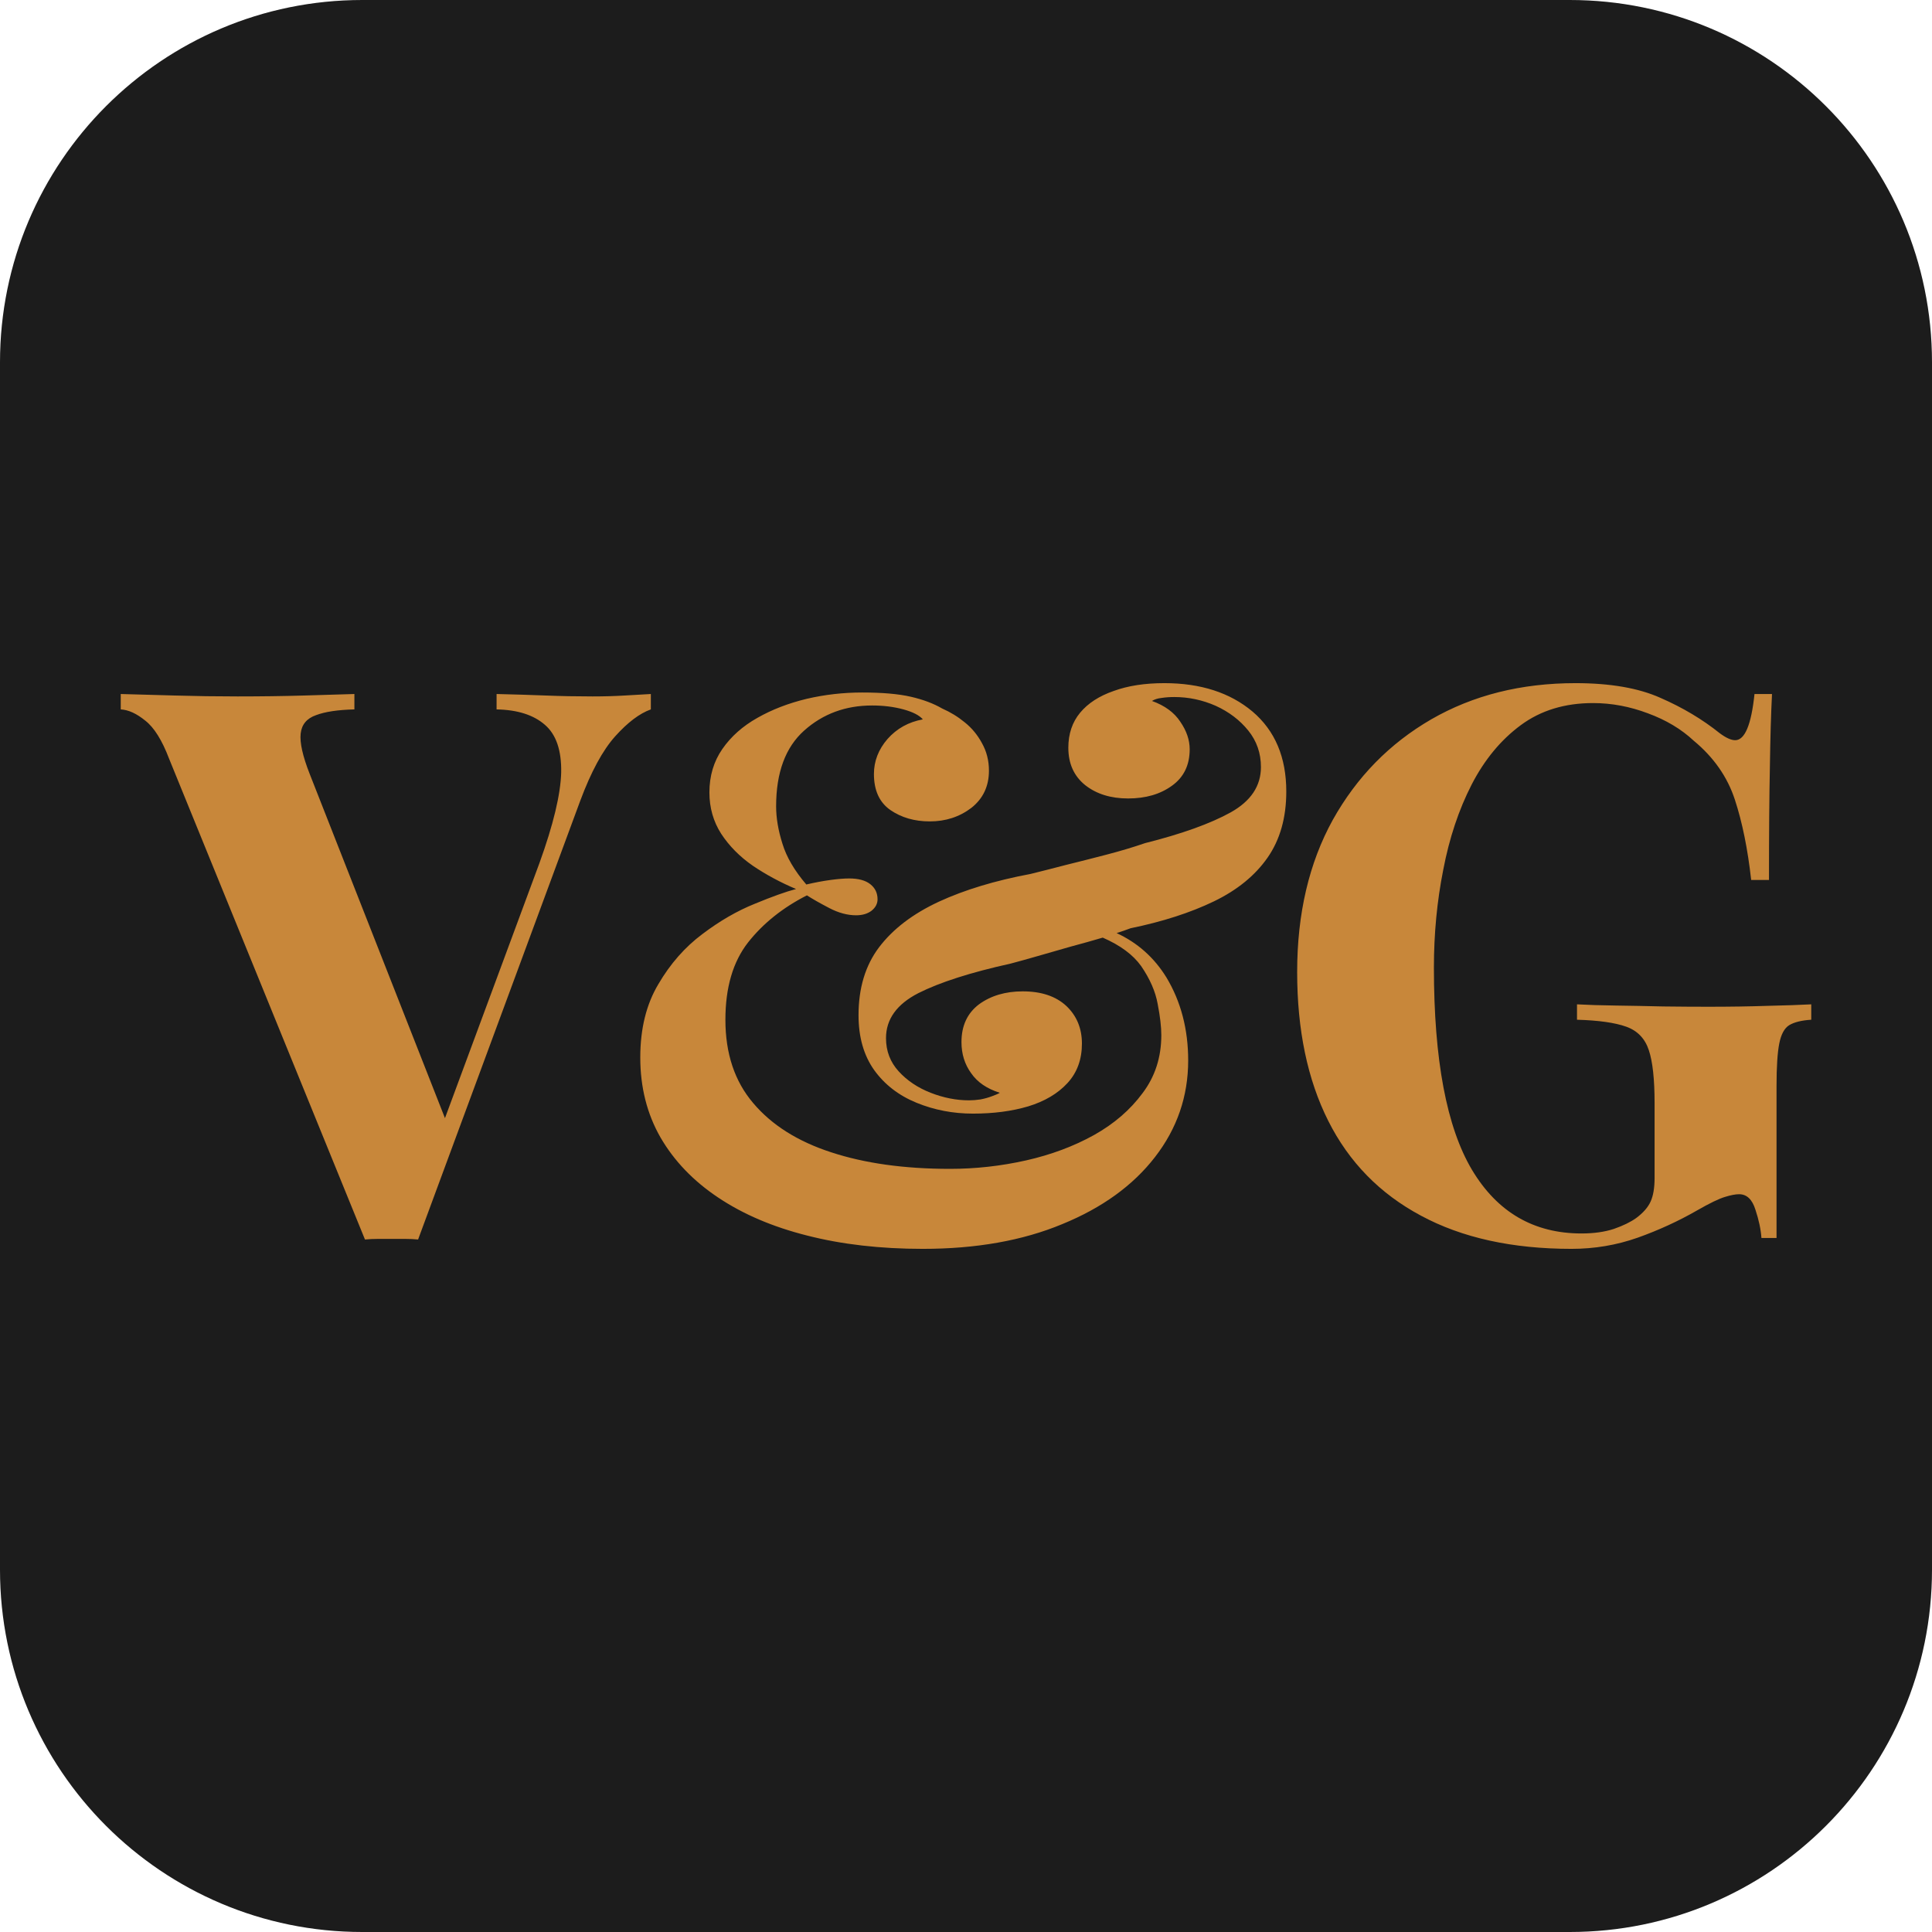
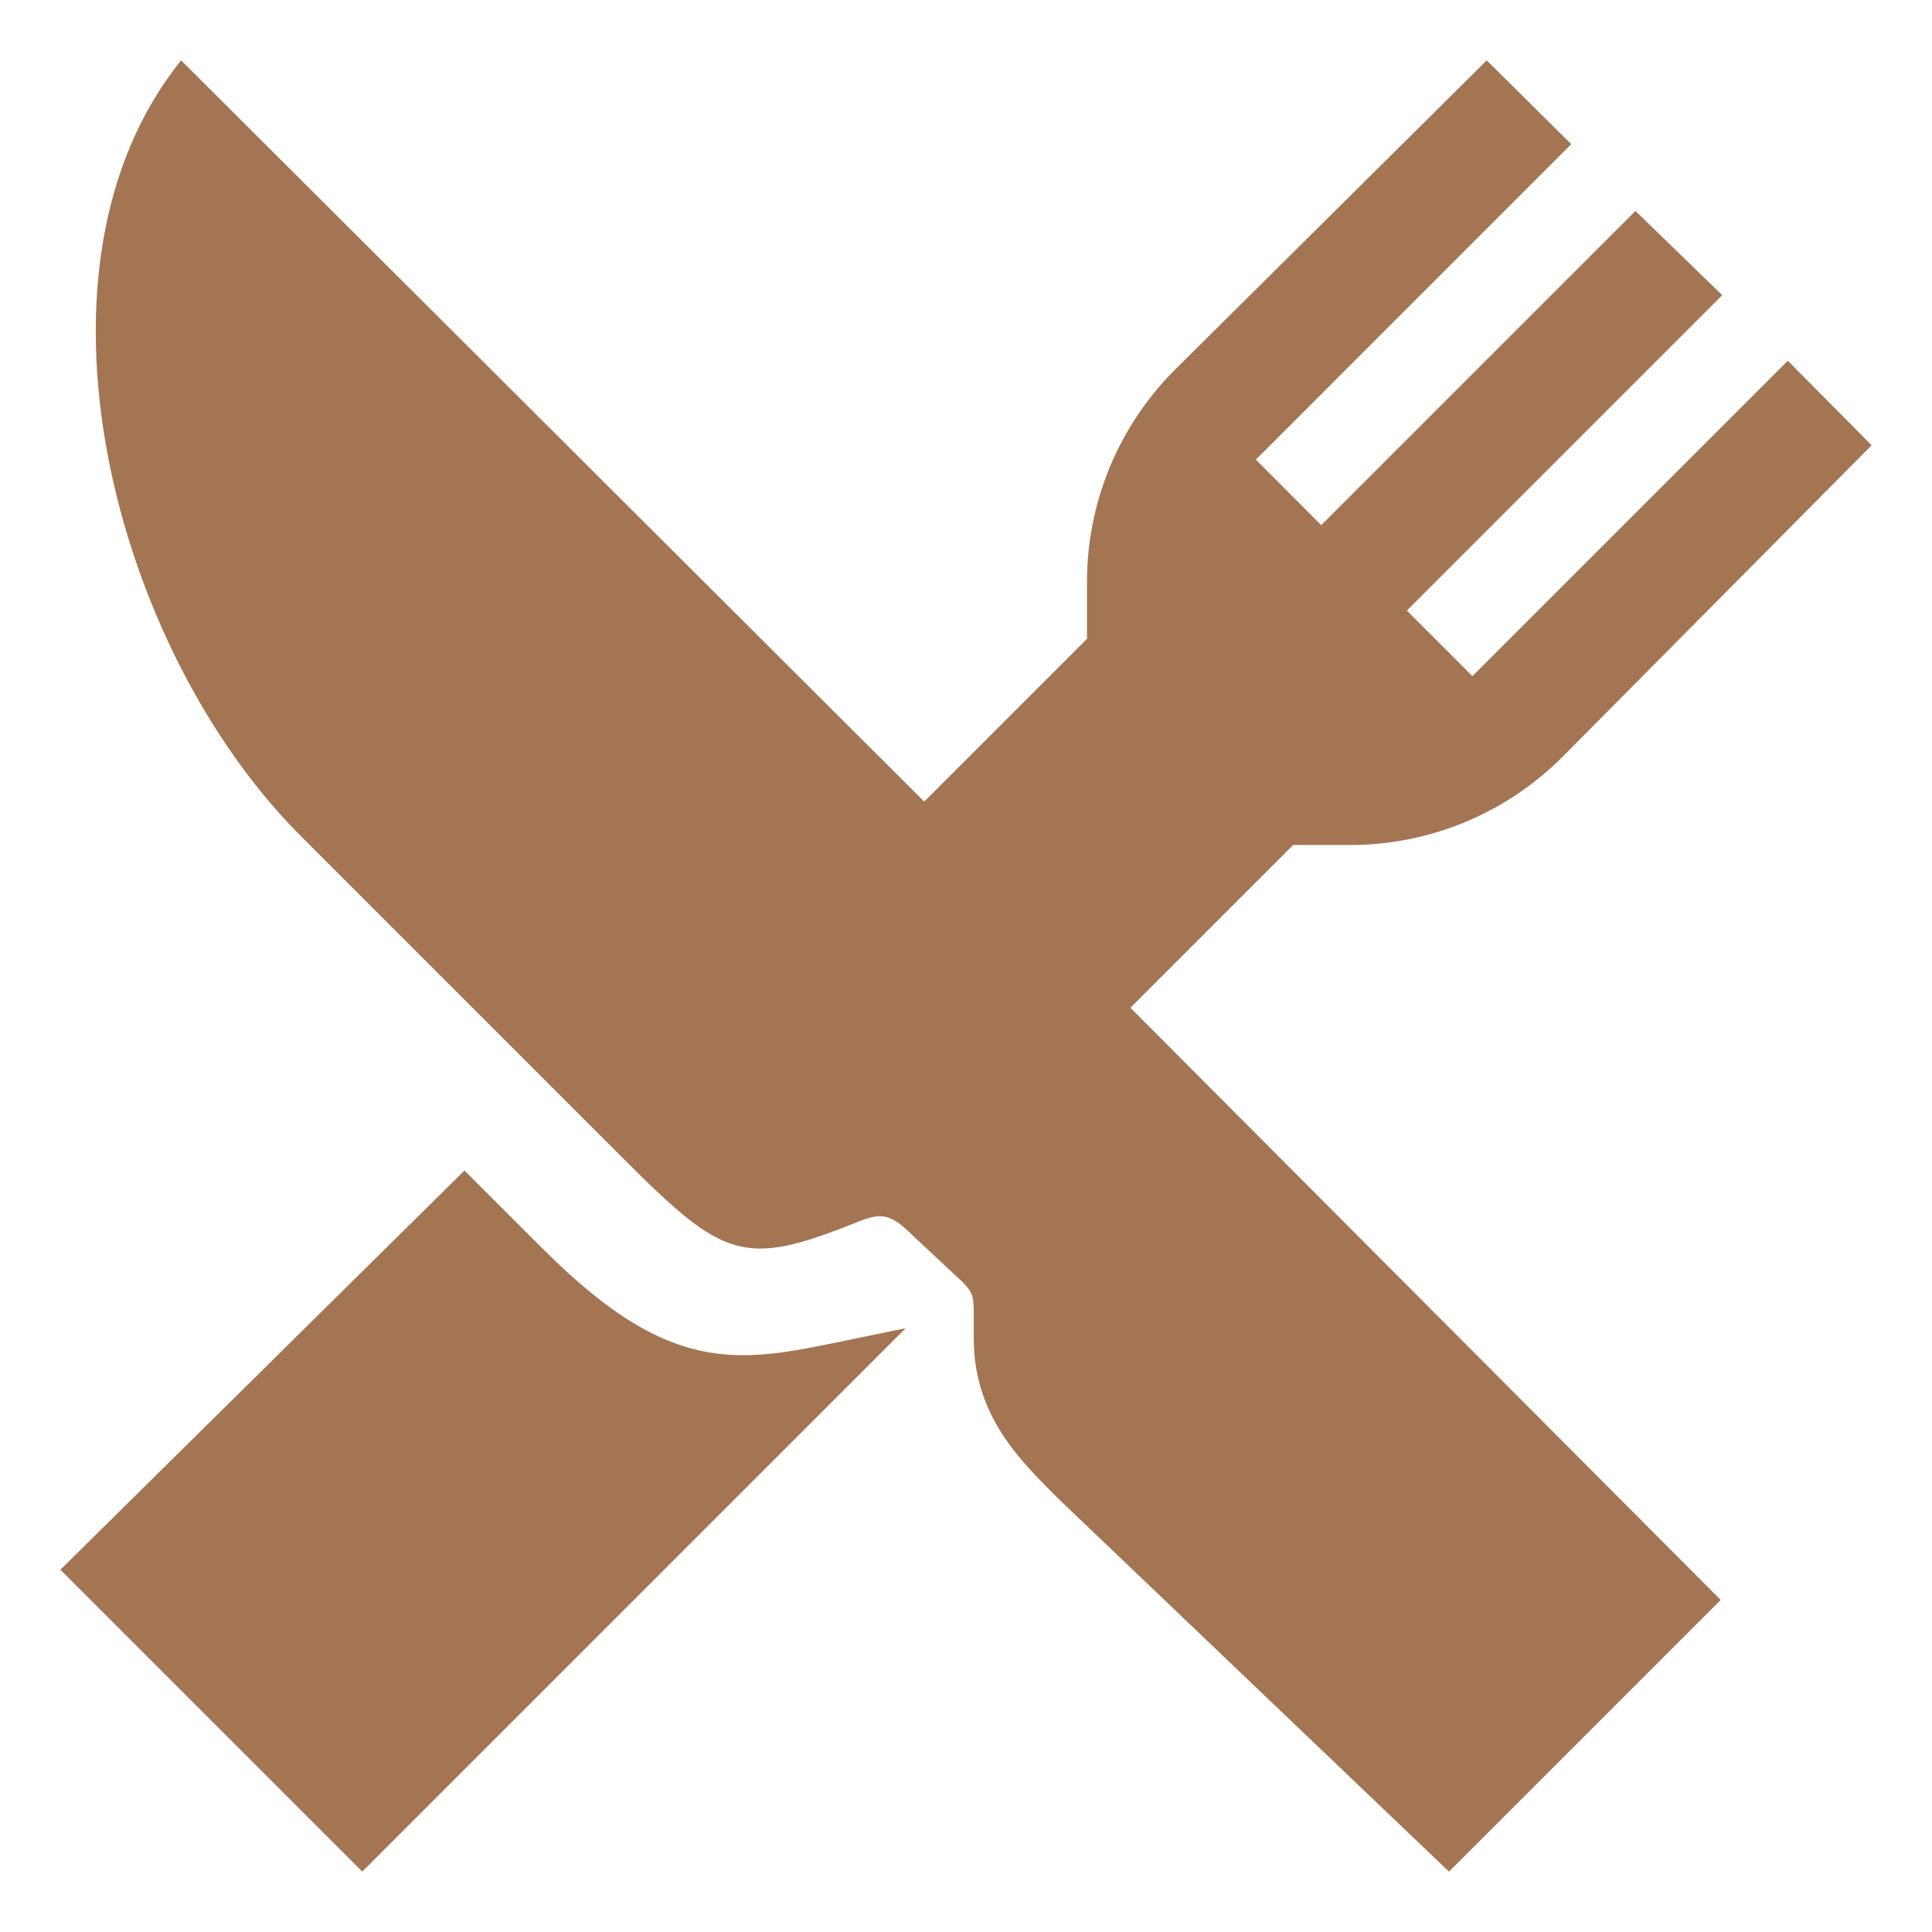
- <svg xmlns="http://www.w3.org/2000/svg" viewBox="0 0 64 64">
-   <rect width="64" height="64" rx="12" fill="#1C1C1C" />
-   <path fill="#C8873A" d="M21.56 22.99V23.5Q21 23.7 20.38 24.39Q19.76 25.08 19.22 26.53L13.85 41.06Q13.65 41.04 13.42 41.04H12.53Q12.3 41.04 12.09 41.06L5.6 25.13Q5.25 24.21 4.81 23.87Q4.38 23.52 4 23.5V22.99Q4.76 23.01 5.79 23.04Q6.83 23.07 7.87 23.07Q9.04 23.07 10.07 23.04Q11.1 23.01 11.74 22.99V23.5Q10.92 23.52 10.47 23.69Q10.01 23.85 9.96 24.3Q9.91 24.75 10.26 25.64L14.74 37.04L17.87 28.59Q18.56 26.68 18.59 25.59Q18.61 24.49 18.05 24.01Q17.49 23.52 16.45 23.5V22.99Q17.31 23.01 18.08 23.04Q18.84 23.07 19.63 23.07Q20.19 23.07 20.69 23.04Q21.18 23.01 21.56 22.99ZM28.56 22.94Q29.56 22.94 30.17 23.08Q30.78 23.22 31.21 23.47Q31.62 23.65 31.96 23.93Q32.31 24.21 32.53 24.62Q32.76 25.03 32.76 25.53Q32.76 26.3 32.18 26.76Q31.59 27.21 30.8 27.21Q30.04 27.21 29.49 26.83Q28.95 26.45 28.95 25.64Q28.95 25 29.4 24.48Q29.86 23.96 30.57 23.83Q30.4 23.63 29.93 23.5Q29.45 23.37 28.89 23.37Q27.57 23.37 26.64 24.2Q25.71 25.03 25.71 26.71Q25.71 27.29 25.92 27.95Q26.12 28.61 26.71 29.3Q27.14 29.2 27.51 29.15Q27.88 29.1 28.13 29.1Q28.59 29.1 28.83 29.29Q29.07 29.48 29.07 29.79Q29.07 30.01 28.87 30.17Q28.67 30.32 28.36 30.32Q27.93 30.32 27.47 30.08Q27.01 29.84 26.73 29.66Q25.53 30.27 24.78 31.22Q24.03 32.18 24.03 33.78Q24.03 35.46 24.95 36.54Q25.87 37.63 27.53 38.17Q29.2 38.72 31.47 38.72Q32.74 38.72 33.99 38.44Q35.23 38.16 36.24 37.6Q37.24 37.04 37.85 36.21Q38.47 35.39 38.47 34.29Q38.47 33.88 38.35 33.26Q38.24 32.64 37.8 32Q37.4 31.44 36.53 31.06Q36.02 31.21 35.46 31.36Q34.9 31.52 34.38 31.67Q33.86 31.82 33.48 31.92Q31.49 32.36 30.42 32.9Q29.35 33.45 29.35 34.39Q29.35 35.03 29.77 35.49Q30.19 35.95 30.83 36.2Q31.47 36.45 32.1 36.45Q32.28 36.45 32.48 36.42Q32.69 36.38 32.87 36.31Q33.04 36.25 33.12 36.2Q32.48 36 32.17 35.55Q31.85 35.11 31.85 34.52Q31.85 33.71 32.43 33.27Q33.02 32.84 33.88 32.84Q34.8 32.84 35.32 33.32Q35.84 33.81 35.84 34.57Q35.84 35.36 35.36 35.88Q34.88 36.4 34.06 36.65Q33.25 36.89 32.23 36.89Q31.24 36.89 30.36 36.53Q29.48 36.17 28.96 35.45Q28.44 34.72 28.44 33.63Q28.44 32.28 29.12 31.38Q29.81 30.47 31.1 29.87Q32.38 29.28 34.14 28.95Q34.67 28.82 35.32 28.65Q35.97 28.49 36.66 28.31Q37.35 28.13 37.93 27.93Q39.76 27.47 40.77 26.91Q41.77 26.35 41.77 25.41Q41.77 24.72 41.35 24.2Q40.93 23.68 40.27 23.38Q39.61 23.09 38.9 23.09Q38.67 23.09 38.48 23.12Q38.29 23.14 38.16 23.22Q38.8 23.45 39.1 23.91Q39.41 24.36 39.41 24.82Q39.41 25.61 38.82 26.03Q38.24 26.45 37.37 26.45Q36.51 26.45 35.95 26.01Q35.39 25.56 35.39 24.77Q35.39 24.08 35.78 23.61Q36.17 23.14 36.89 22.89Q37.6 22.63 38.57 22.63Q40.37 22.63 41.49 23.57Q42.61 24.52 42.61 26.22Q42.61 27.52 41.99 28.41Q41.37 29.3 40.21 29.86Q39.05 30.42 37.45 30.75Q37.24 30.83 36.99 30.91Q38.03 31.39 38.64 32.38Q39.36 33.58 39.36 35.13Q39.36 36.91 38.26 38.33Q37.17 39.74 35.19 40.55Q33.22 41.37 30.57 41.37Q28.46 41.37 26.74 40.93Q25.03 40.5 23.79 39.67Q22.56 38.85 21.88 37.68Q21.21 36.51 21.21 35.03Q21.21 33.6 21.81 32.6Q22.4 31.59 23.27 30.94Q24.13 30.29 25 29.94Q25.87 29.58 26.37 29.45Q25.59 29.12 24.94 28.68Q24.29 28.23 23.89 27.62Q23.5 27.01 23.5 26.25Q23.5 25.43 23.93 24.81Q24.36 24.19 25.09 23.78Q25.81 23.37 26.72 23.15Q27.62 22.94 28.56 22.94ZM52.19 22.63Q53.92 22.63 55.01 23.12Q56.11 23.6 56.97 24.29Q57.28 24.52 57.48 24.52Q57.96 24.52 58.12 22.99H58.7Q58.65 23.98 58.63 25.39Q58.6 26.81 58.6 29.15H58.01Q57.84 27.62 57.47 26.49Q57.1 25.36 56.11 24.54Q55.49 23.96 54.59 23.63Q53.69 23.29 52.77 23.29Q51.37 23.29 50.38 24.02Q49.39 24.75 48.75 25.99Q48.11 27.24 47.81 28.81Q47.5 30.37 47.5 32.05Q47.5 36.63 48.76 38.75Q50.02 40.86 52.39 40.86Q53 40.86 53.46 40.71Q53.92 40.55 54.2 40.35Q54.55 40.09 54.68 39.8Q54.81 39.51 54.81 39.03V36.53Q54.81 35.36 54.62 34.79Q54.43 34.21 53.87 34.01Q53.31 33.81 52.24 33.78V33.27Q52.77 33.3 53.52 33.31Q54.27 33.32 55.09 33.34Q55.9 33.35 56.59 33.35Q57.66 33.35 58.55 33.32Q59.44 33.3 60 33.27V33.78Q59.52 33.81 59.27 33.96Q59.03 34.11 58.94 34.57Q58.85 35.03 58.85 35.97V41.01H58.35Q58.32 40.58 58.15 40.07Q57.99 39.56 57.61 39.56Q57.43 39.56 57.14 39.65Q56.84 39.74 56.23 40.09Q55.29 40.63 54.25 41Q53.2 41.37 52.06 41.37Q49.11 41.37 47.07 40.27Q45.03 39.18 44 37.13Q42.97 35.08 42.97 32.2Q42.97 29.3 44.15 27.16Q45.34 25.03 47.41 23.83Q49.49 22.63 52.19 22.63Z" />
+ <svg xmlns="http://www.w3.org/2000/svg" width="512" height="512" viewBox="0 0 512 512" fill="none">
+   <path d="M342.7 223.94H357.57C368.083 223.969 378.497 221.912 388.209 217.889C397.921 213.865 406.738 207.955 414.15 200.5L496 118L473.78 95.6L390.2 179.18L372.83 161.81L456.41 78.22L433.41 55.91L350.14 139.17L332.82 121.8L416.4 38.21L394 16L311.5 97.85C304.045 105.264 298.134 114.083 294.111 123.797C290.087 133.51 288.031 143.926 288.06 154.44V169.3L244.93 212.43L48 16C3.72 70.87 29.87 171.71 79.72 221.57L165.22 307.07C191.77 333.62 197.04 335.99 227.16 323.87C233.65 321.26 236.01 321.55 242.06 327.59L255.06 339.72C257.99 342.72 258.06 343.6 258.06 349.34V354.88C258.06 375.96 271.54 388.08 280.42 397.12L384 496L456 424L299.57 267.07L342.7 223.94Z" fill="#A47553" />
+   <path d="M227.37 354.589C197.55 360.699 179.26 366.329 144.29 331.359C143.73 330.799 143.15 330.259 142.59 329.699L123.09 310.199L16 415.999L96 495.999L240 351.999L227.37 354.589Z" fill="#A47553" />
</svg>
